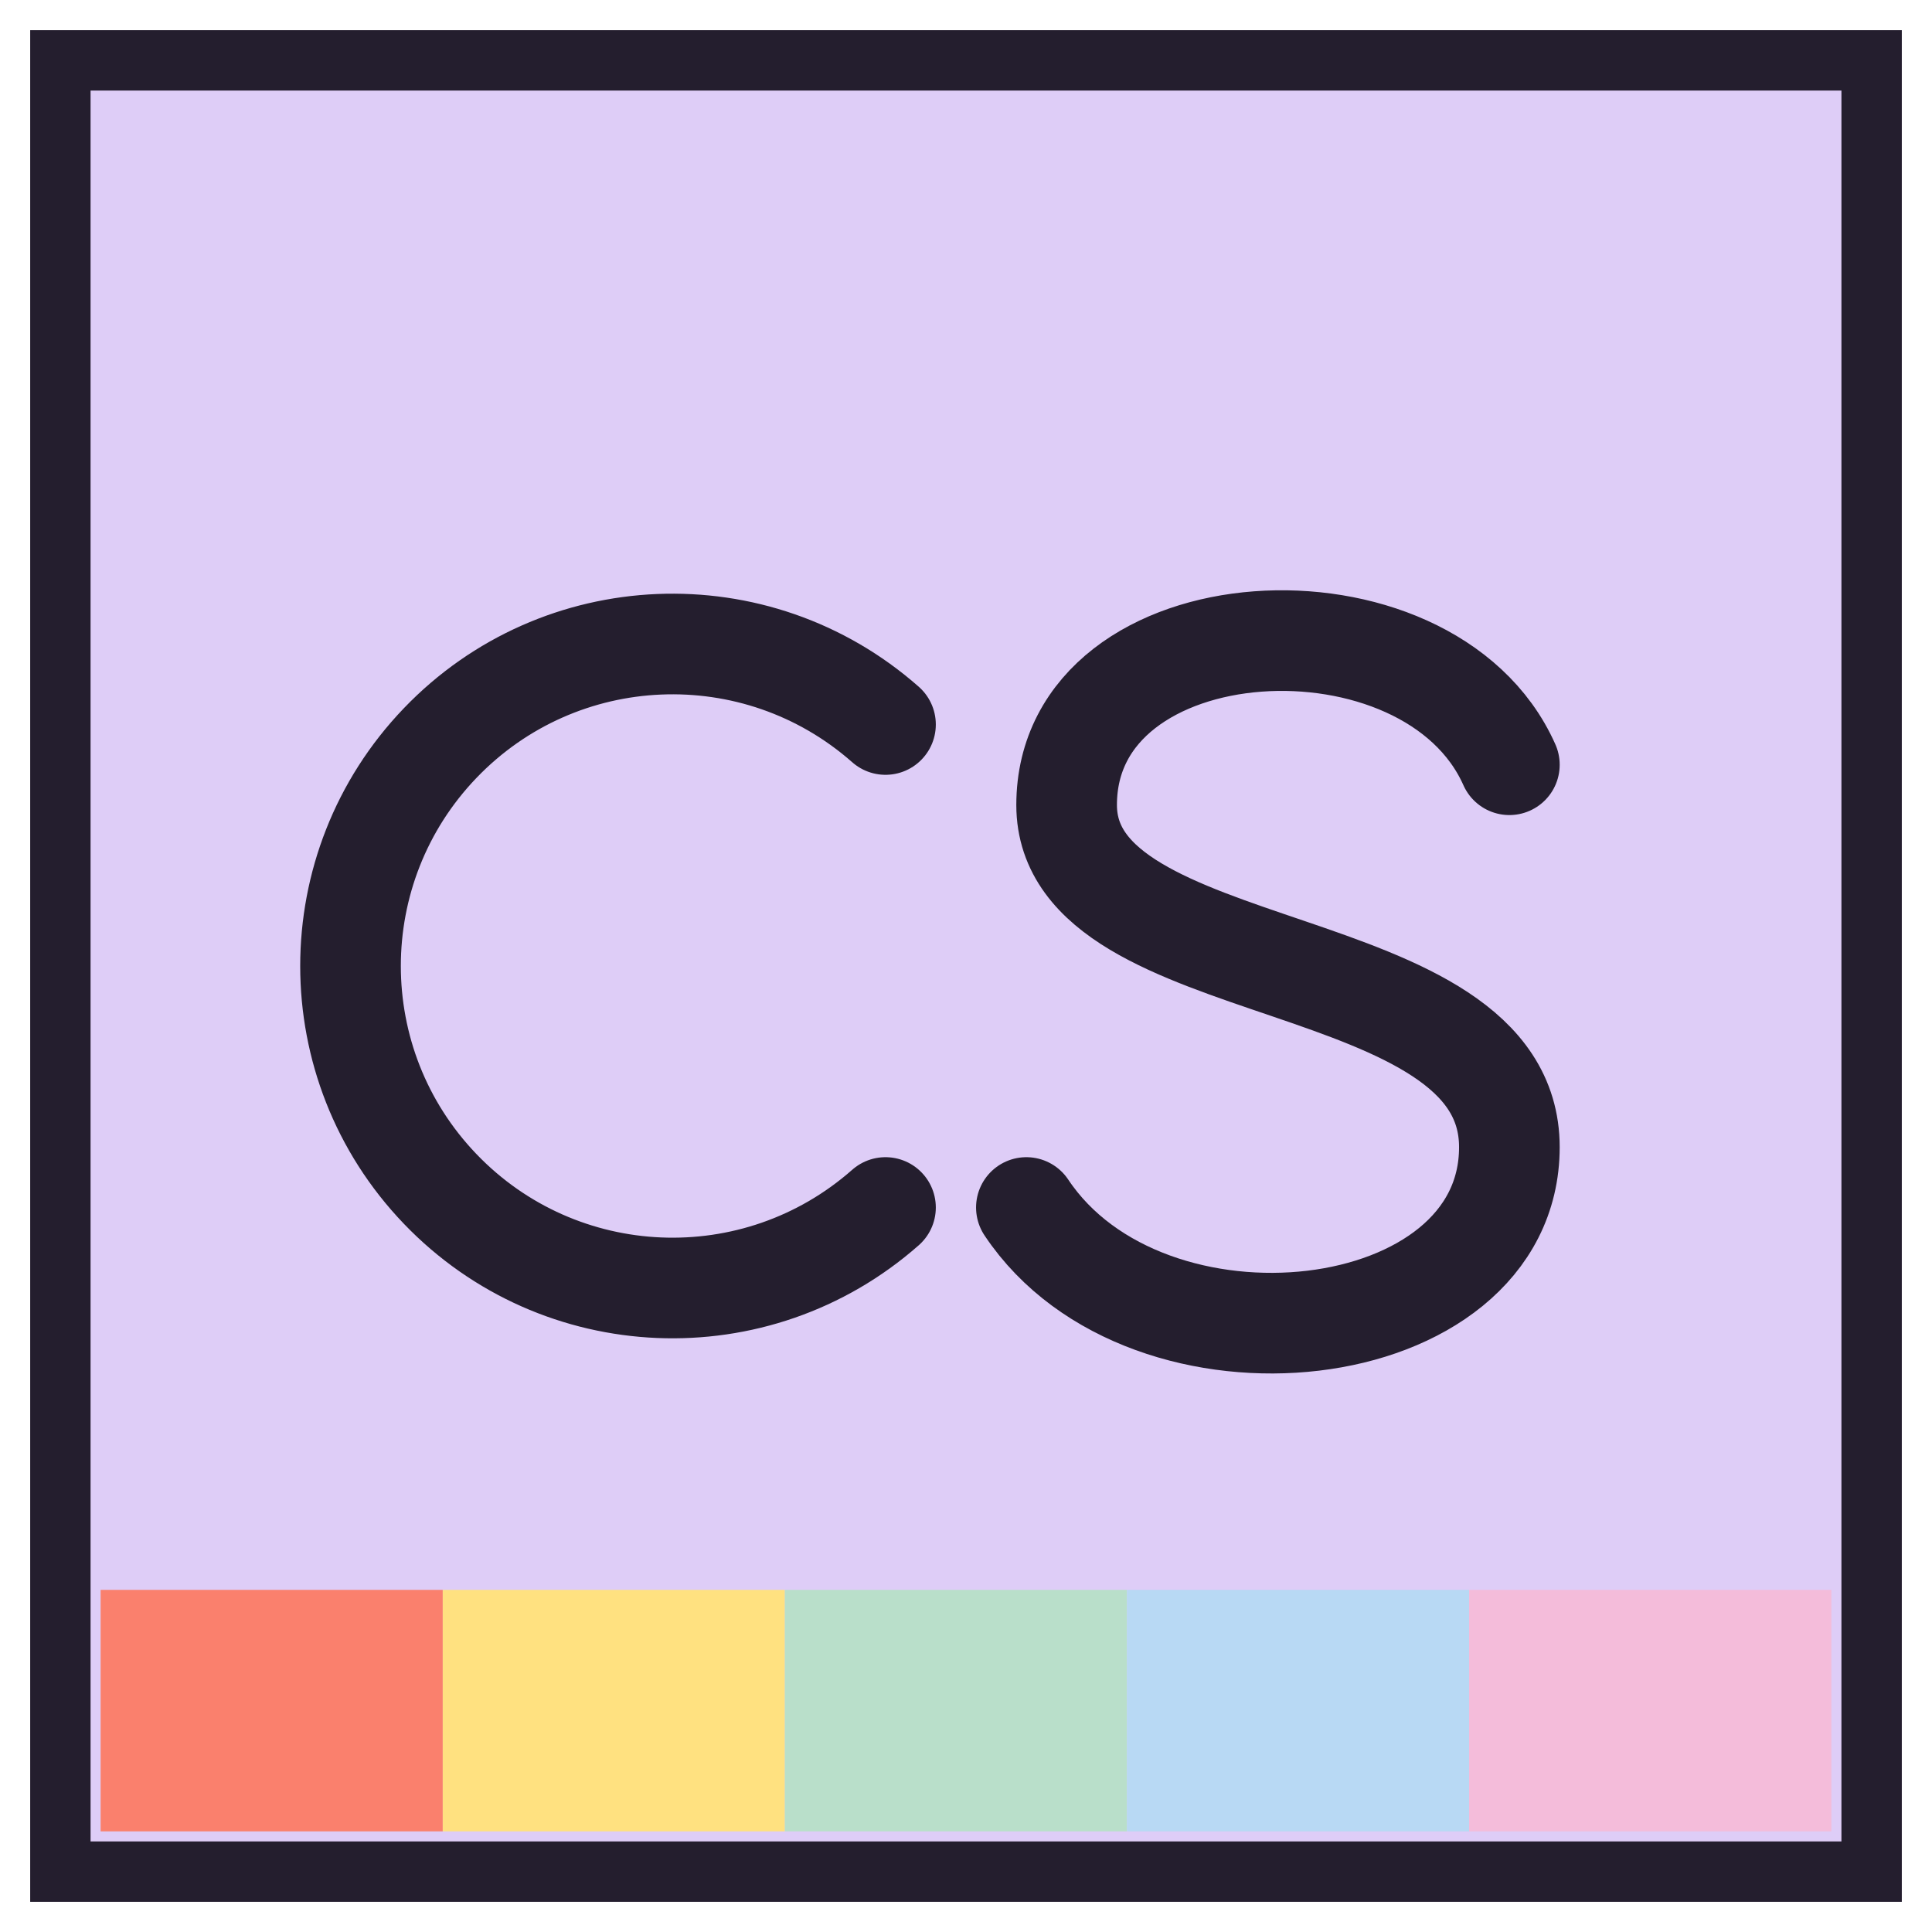
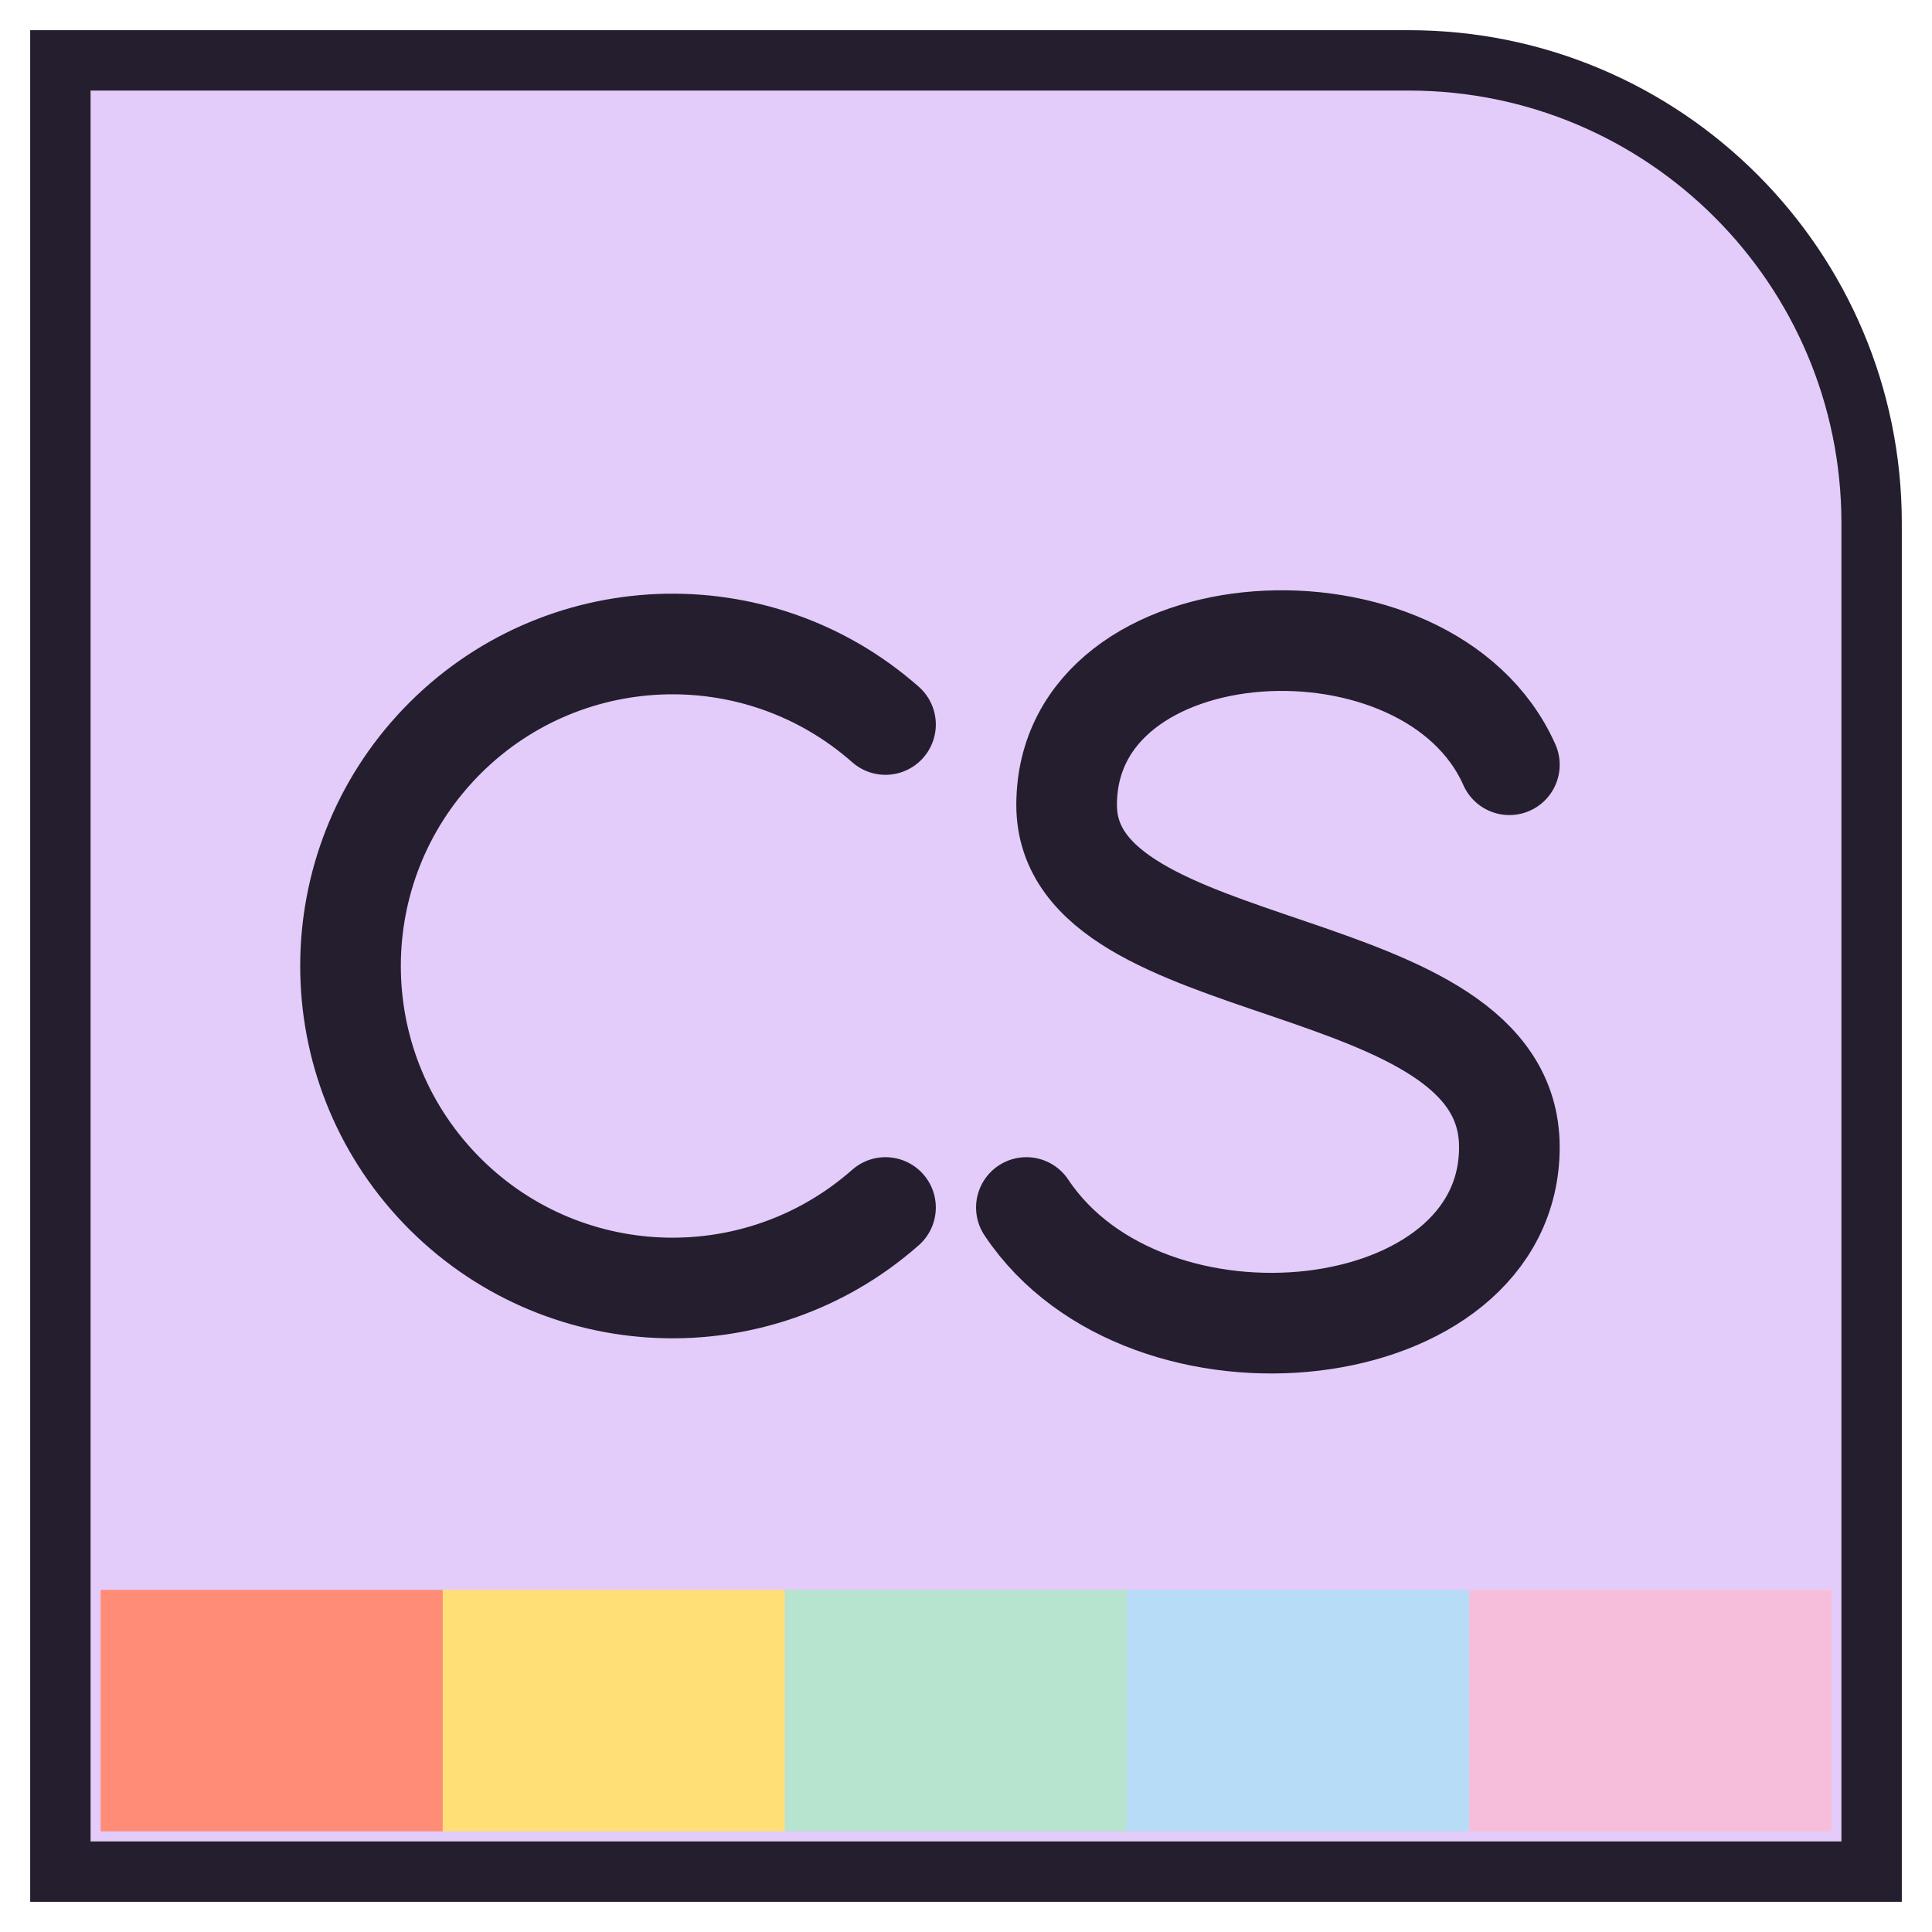
<svg xmlns="http://www.w3.org/2000/svg" viewBox="0 0 96 96" role="img" aria-labelledby="title">
-   <path fill="#decdf7" stroke="#241e2e" stroke-width="3" d="M3 3h90v90H3z" />
+   <path fill="#e3cbfa" stroke="#241e2e" stroke-width="3" d="M3 3h67a23 23 0 0 1 23 23v67H3z" />
  <path stroke="#241e2e" stroke-width="5" stroke-linecap="round" stroke-linejoin="round" fill="none" d="M44 36a16 16 0 1 0 0 24m31-22c-4-9-22-8-22 2 0 9 22 7 22 17 0 10-18 12-24 3" />
-   <path fill="#fa806d" d="M5 79h17v12H5z" />
-   <path fill="#ffe180" d="M22 79h17v12H22z" />
-   <path fill="#b9dfca" d="M39 79h17v12H39z" />
-   <path fill="#b8d9f4" d="M56 79h17v12H56z" />
-   <path fill="#f4bcda" d="M73 79h18v12H73z" />
+   <path fill="#ff8c76" d="M5 79h17v12H5z" />
+   <path fill="#ffdf76" d="M22 79h17v12H22z" />
+   <path fill="#b6e4cf" d="M39 79h17v12H39z" />
+   <path fill="#b6dcf8" d="M56 79h17v12H56z" />
+   <path fill="#f6bedb" d="M73 79h18v12H73z" />
</svg>
